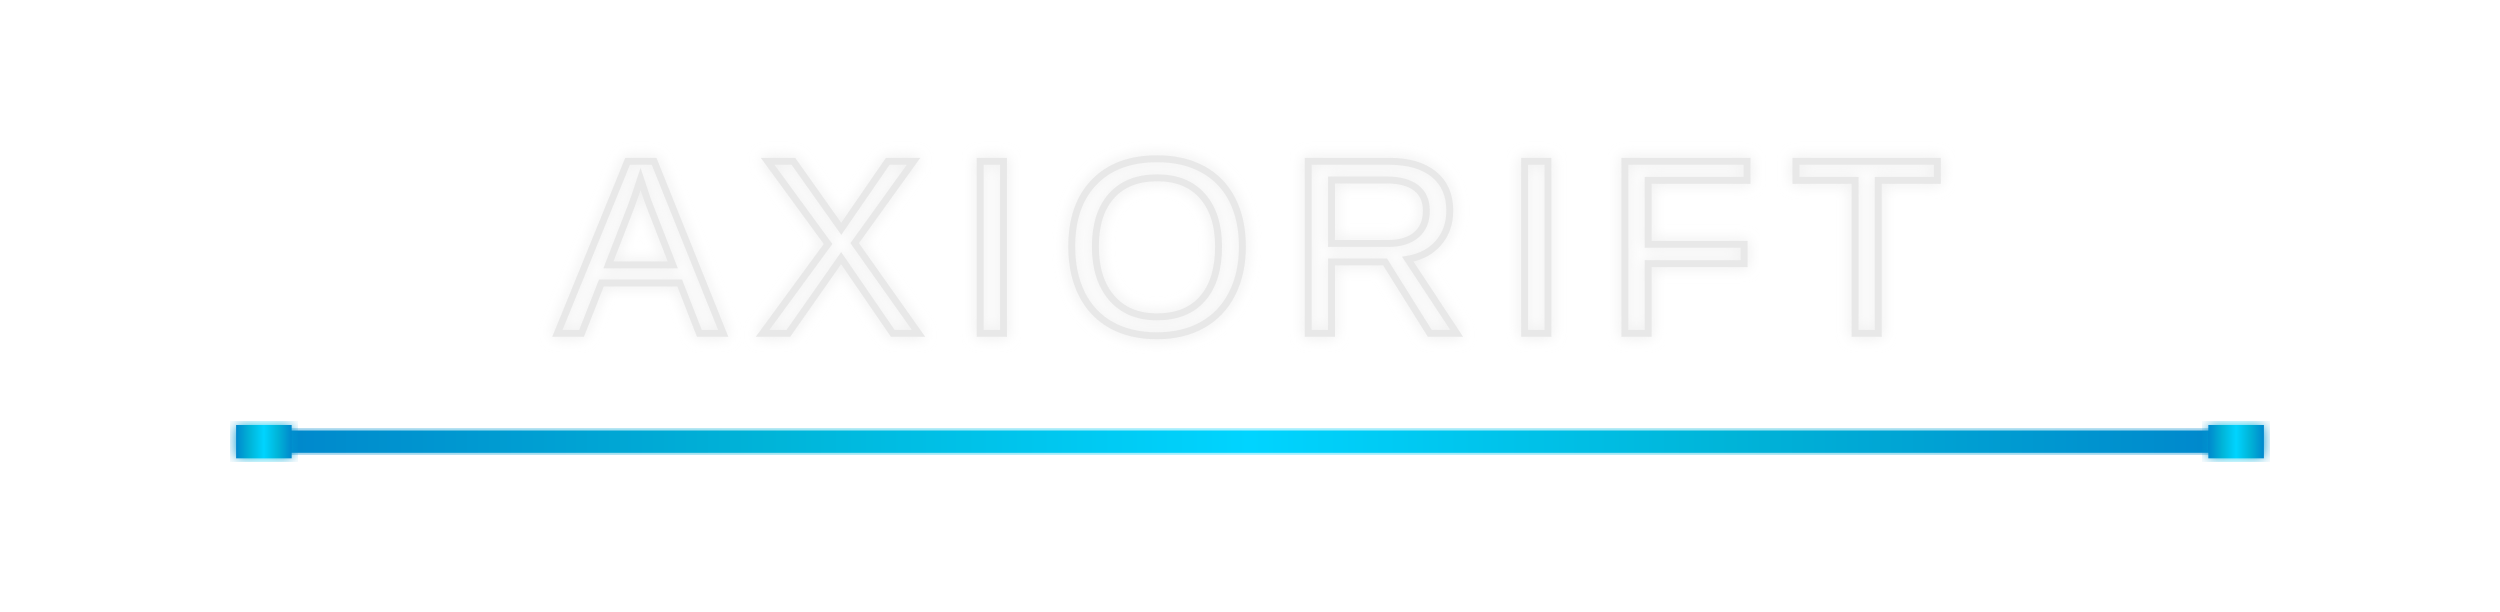
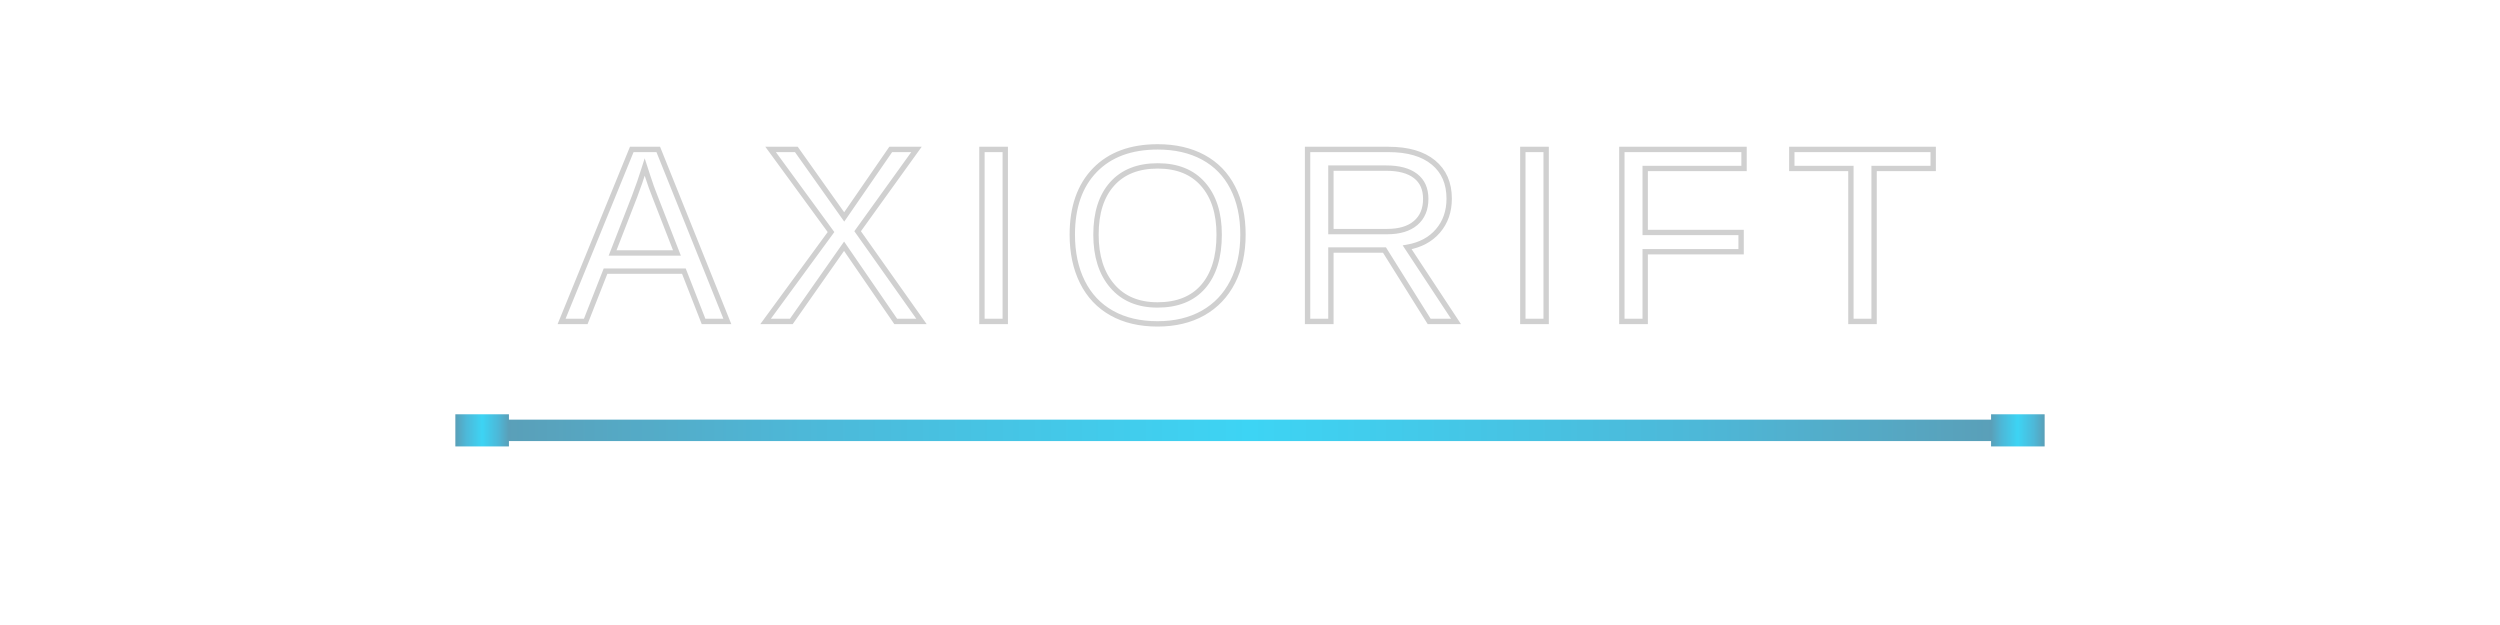
- <svg xmlns="http://www.w3.org/2000/svg" width="900" height="220">
+ <svg xmlns="http://www.w3.org/2000/svg" width="1400" height="350" viewBox="0 0 1400 350">
  <defs>
-     <linearGradient id="lineGradient" x1="0%" y1="0%" x2="100%" y2="0%">
-       <stop offset="0%" style="stop-color:#0088cc;stop-opacity:1" />
-       <stop offset="25%" style="stop-color:#00b4d8;stop-opacity:1" />
-       <stop offset="50%" style="stop-color:#00d4ff;stop-opacity:1" />
-       <stop offset="75%" style="stop-color:#00b4d8;stop-opacity:1" />
-       <stop offset="100%" style="stop-color:#0088cc;stop-opacity:1" />
+     <linearGradient id="blueLineGradient" x1="0%" y1="0%" x2="100%" y2="0%">
+       <stop offset="0%" style="stop-color:#5a9fb8;stop-opacity:1" />
+       <stop offset="20%" style="stop-color:#4db8d8;stop-opacity:1" />
+       <stop offset="50%" style="stop-color:#3dd4f4;stop-opacity:1" />
+       <stop offset="80%" style="stop-color:#4db8d8;stop-opacity:1" />
+       <stop offset="100%" style="stop-color:#5a9fb8;stop-opacity:1" />
    </linearGradient>
-     <filter id="softGlow">
-       <feGaussianBlur stdDeviation="2.5" result="coloredBlur" />
-       <feMerge>
-         <feMergeNode in="coloredBlur" />
-         <feMergeNode in="SourceGraphic" />
-       </feMerge>
-     </filter>
  </defs>
-   <text x="450" y="120" font-family="Orbitron, Arial, sans-serif" font-size="90" font-weight="400" fill="none" stroke="#e8e8e8" stroke-width="2.5" text-anchor="middle" letter-spacing="12" filter="url(#softGlow)">AXIORIFT</text>
-   <rect x="100" y="155" width="700" height="8" fill="url(#lineGradient)" filter="url(#softGlow)" />
-   <rect x="85" y="153" width="20" height="12" fill="url(#lineGradient)" filter="url(#softGlow)" />
-   <rect x="795" y="153" width="20" height="12" fill="url(#lineGradient)" filter="url(#softGlow)" />
+   <text x="700" y="180" font-family="'Arial', sans-serif" font-size="140" font-weight="300" fill="none" stroke="#d0d0d0" stroke-width="3" text-anchor="middle" letter-spacing="18">AXIORIFT</text>
+   <rect x="280" y="235" width="840" height="12" fill="url(#blueLineGradient)" />
+   <rect x="255" y="232" width="30" height="18" fill="url(#blueLineGradient)" />
+   <rect x="1115" y="232" width="30" height="18" fill="url(#blueLineGradient)" />
</svg>
